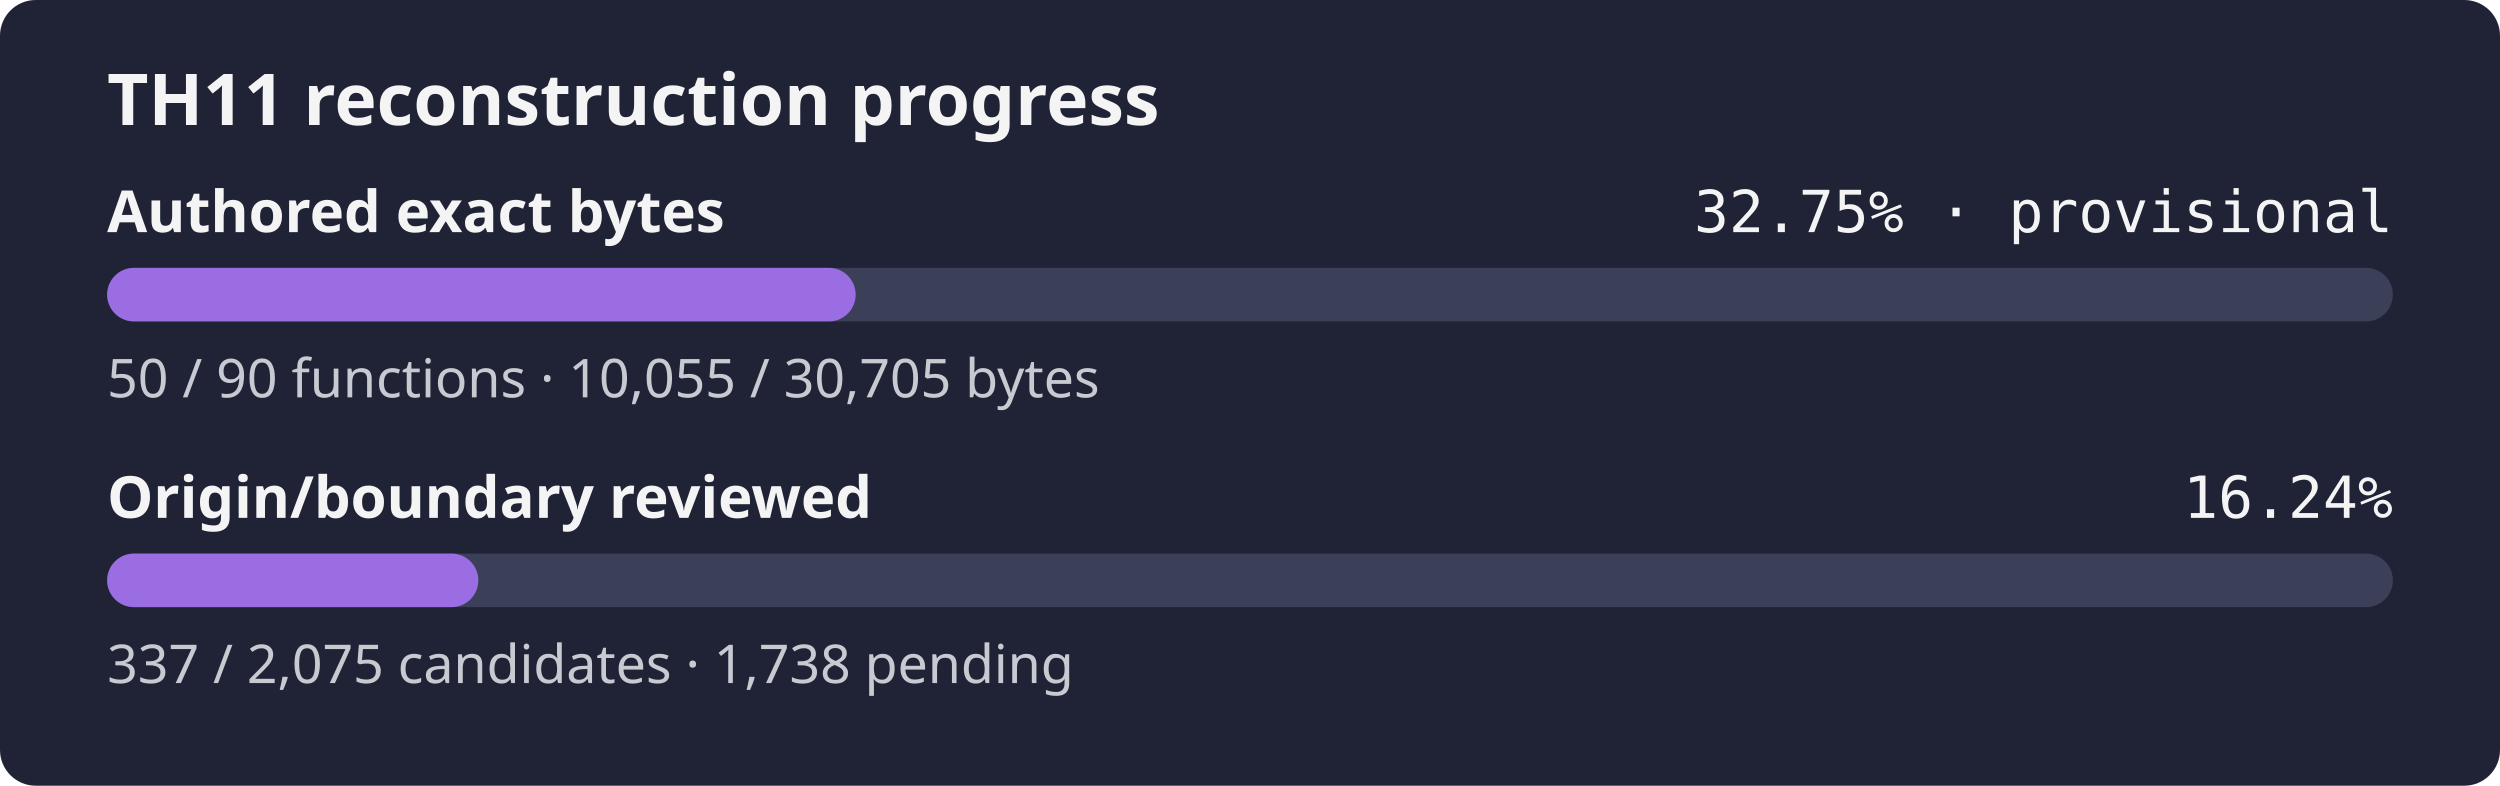
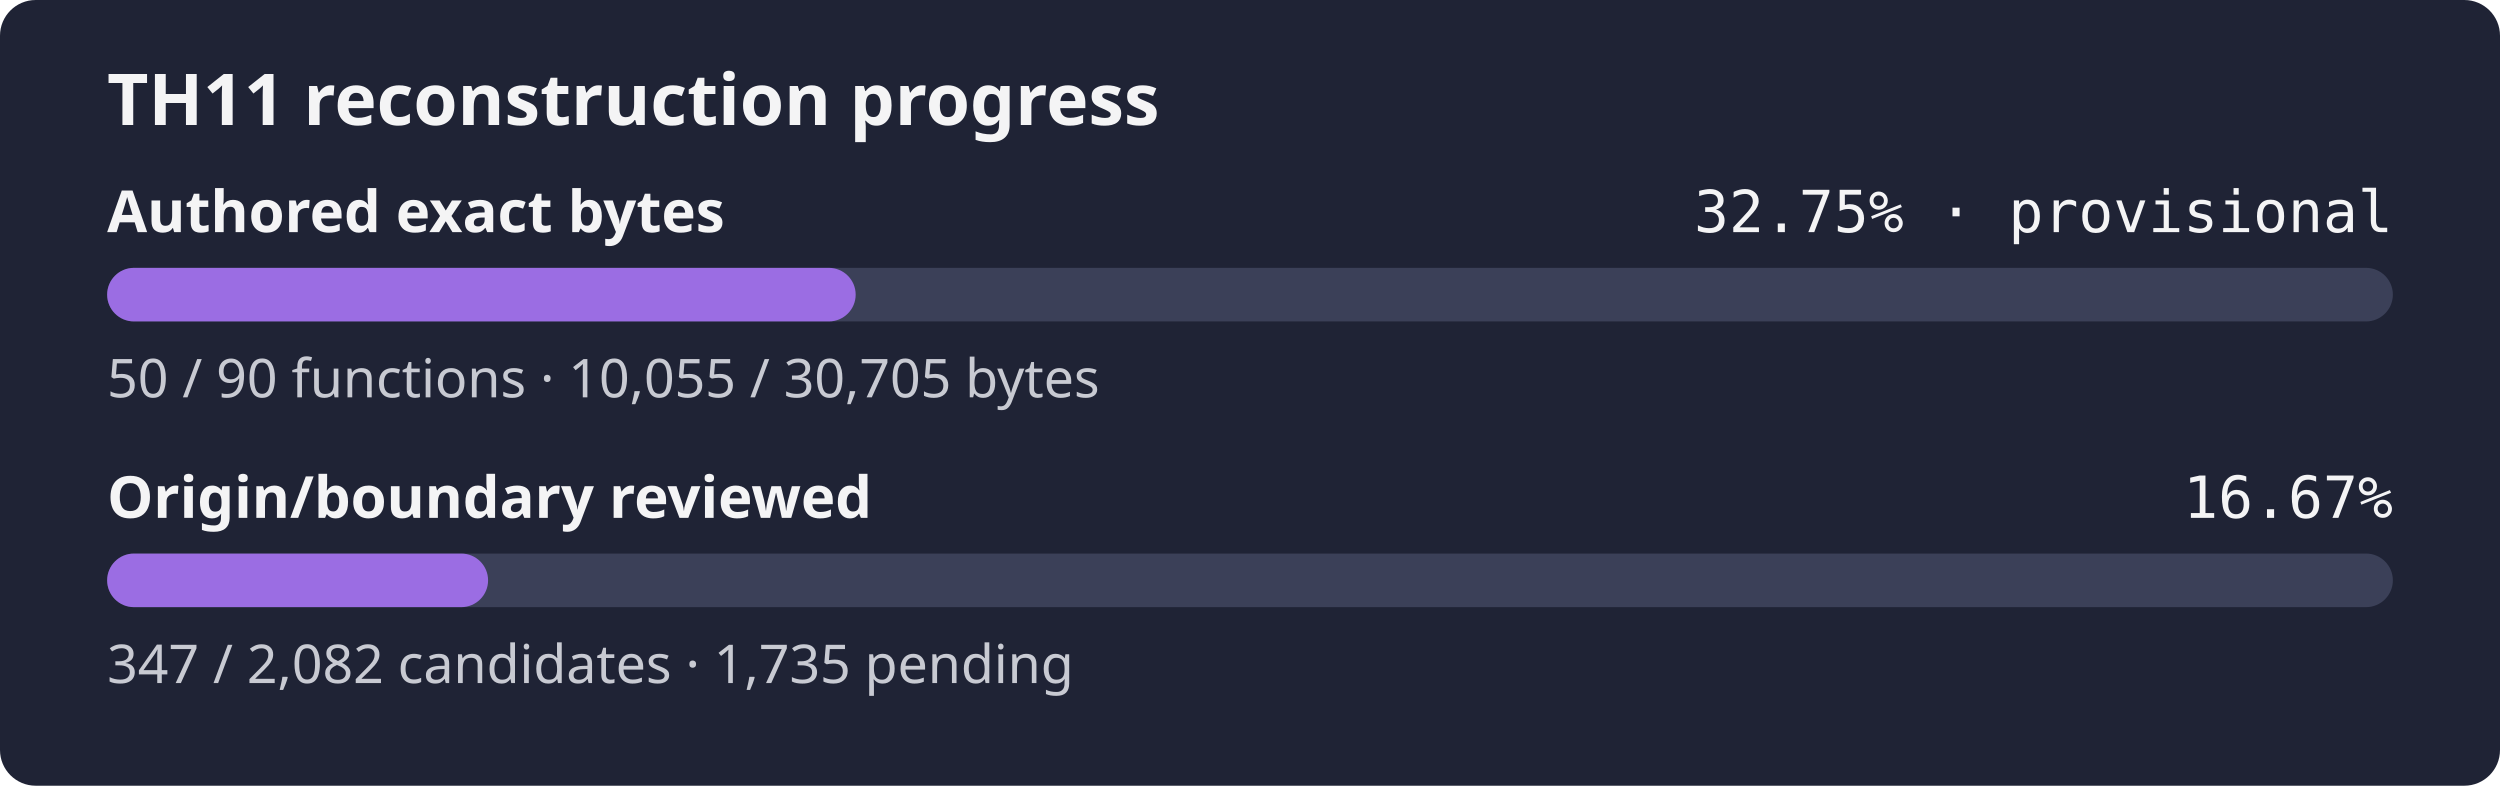
- <svg xmlns="http://www.w3.org/2000/svg" width="560" height="176" role="img" aria-label="TH11 reconstruction progress: currently classified authored bytes 32.75% exact, provisional inventory, origin and boundary review 16.24%">
+ <svg xmlns="http://www.w3.org/2000/svg" width="560" height="176" role="img" aria-label="TH11 reconstruction progress: currently classified authored bytes 32.75% exact, provisional inventory, origin and boundary review 16.67%">
  <rect width="560" height="176" rx="8" fill="#1f2335" />
  <text x="24" y="28" fill="#f4f4f5" font-family="sans-serif" font-size="16" font-weight="600">TH11 reconstruction progress</text>
  <text x="24" y="52" fill="#f4f4f5" font-family="sans-serif" font-size="13" font-weight="600">Authored exact bytes</text>
  <text x="536" y="52" fill="#f4f4f5" text-anchor="end" font-family="monospace" font-size="13">32.75% · provisional</text>
  <rect x="24" y="60" width="512" height="12" rx="6" fill="#3b4058" />
  <rect x="24" y="60" width="167.67" height="12" rx="6" fill="#9b6de3" />
  <text x="24" y="89" fill="#c8cad2" font-family="sans-serif" font-size="12">50 / 90 functions · 10,055 / 30,705 bytes</text>
  <text x="24" y="116" fill="#f4f4f5" font-family="sans-serif" font-size="13" font-weight="600">Origin/boundary reviewed</text>
-   <text x="536" y="116" fill="#f4f4f5" text-anchor="end" font-family="monospace" font-size="13">16.24%</text>
+   <text x="536" y="116" fill="#f4f4f5" text-anchor="end" font-family="monospace" font-size="13">16.67%</text>
  <rect x="24" y="124" width="512" height="12" rx="6" fill="#3b4058" />
-   <rect x="24" y="124" width="83.15" height="12" rx="6" fill="#9b6de3" />
-   <text x="24" y="153" fill="#c8cad2" font-family="sans-serif" font-size="12">337 / 2,075 candidates · 1,738 pending</text>
+   <rect x="24" y="124" width="85.33" height="12" rx="6" fill="#9b6de3" />
+   <text x="24" y="153" fill="#c8cad2" font-family="sans-serif" font-size="12">347 / 2,082 candidates · 1,735 pending</text>
</svg>
